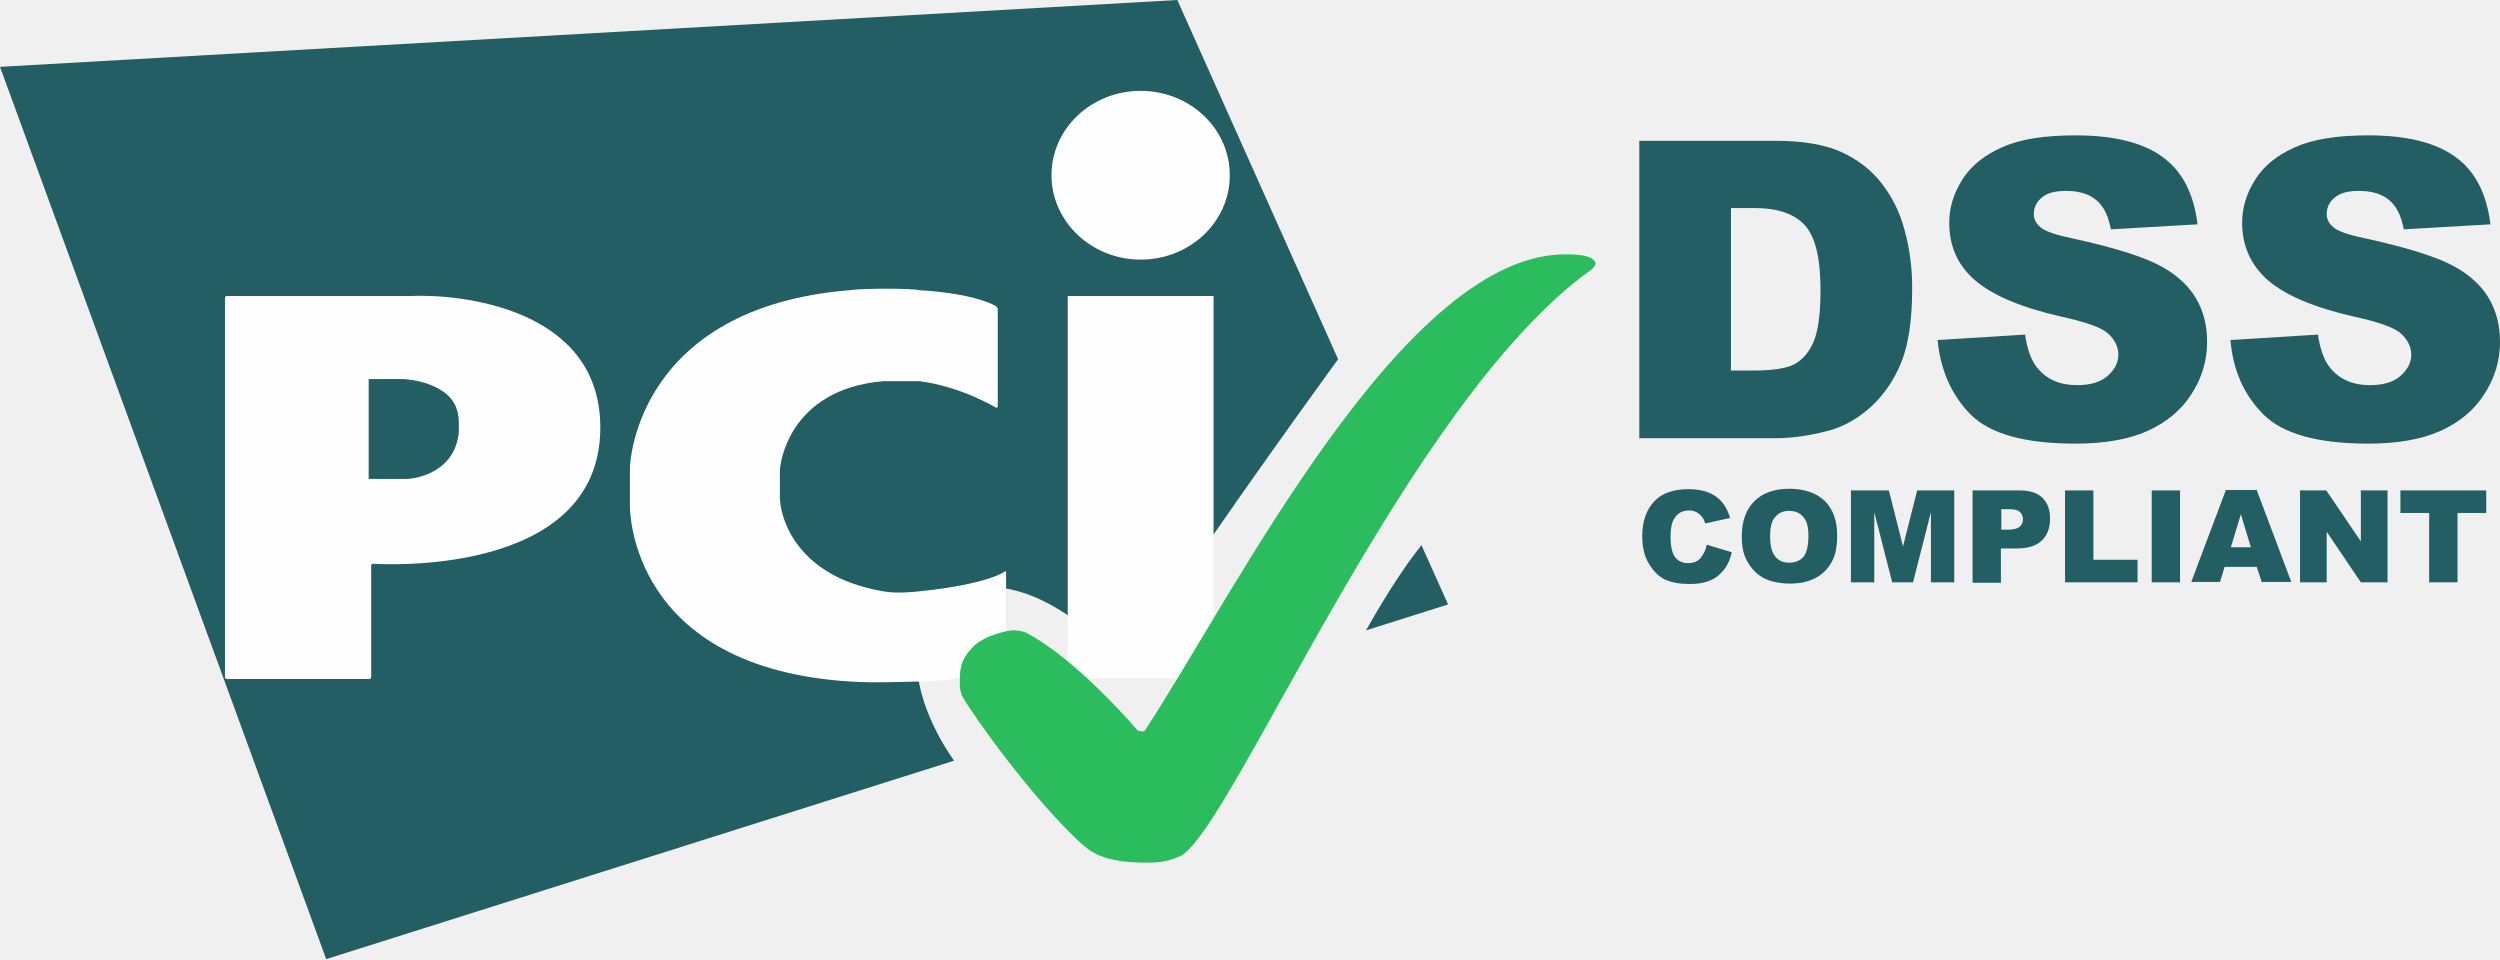
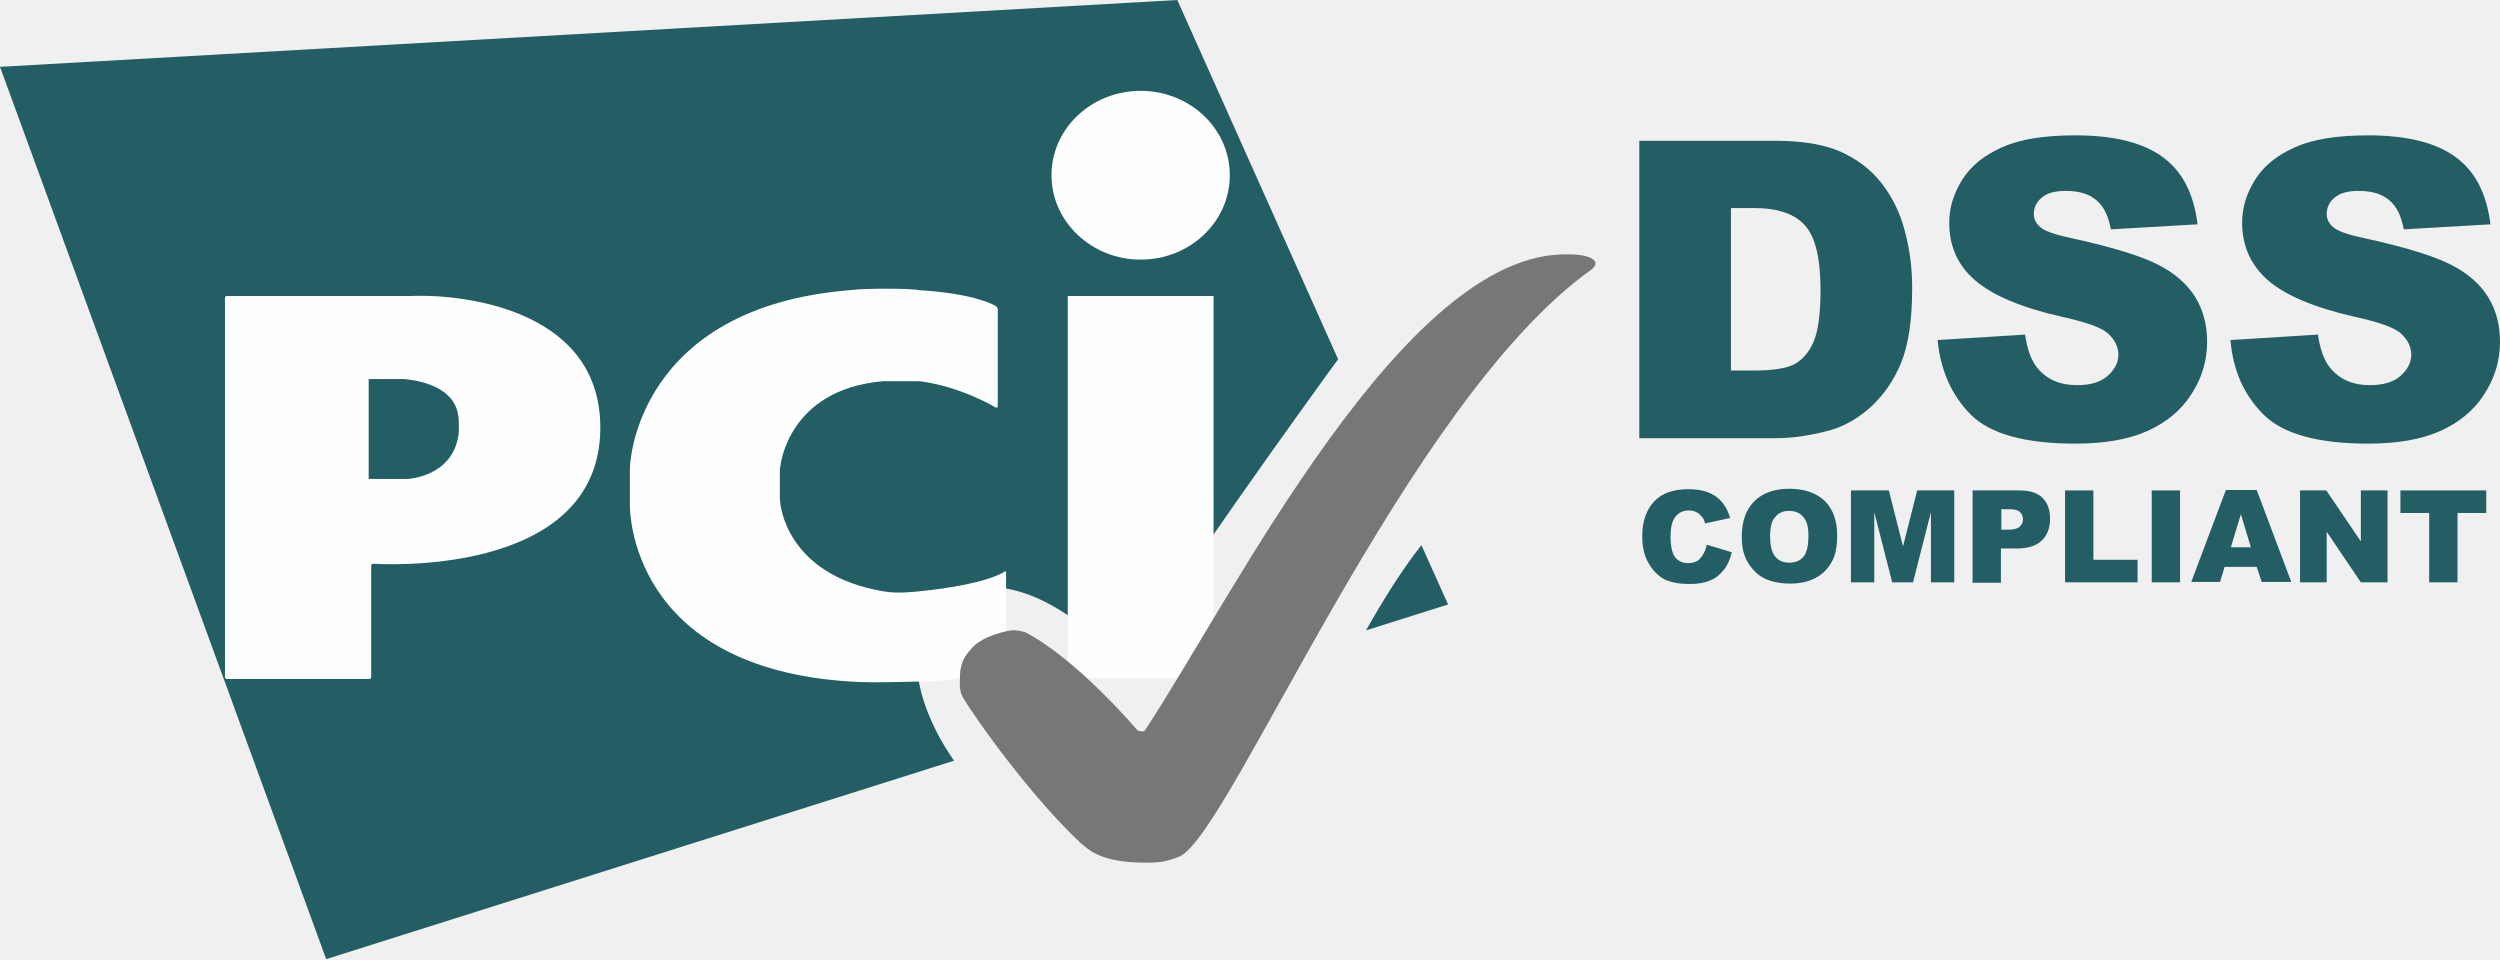
<svg xmlns="http://www.w3.org/2000/svg" width="318" height="122" viewBox="0 0 318 122" fill="none">
-   <g clip-path="url(#clip0_2566_1197)">
-     <path d="M217.104 69.289L220.284 70.246C220.072 71.149 219.754 71.893 219.277 72.477C218.8 73.062 218.27 73.54 217.581 73.806C216.892 74.124 216.044 74.284 214.985 74.284C213.713 74.284 212.706 74.124 211.858 73.752C211.063 73.381 210.374 72.743 209.791 71.787C209.209 70.883 208.891 69.661 208.891 68.226C208.891 66.314 209.421 64.826 210.427 63.763C211.434 62.7 212.918 62.222 214.773 62.222C216.256 62.222 217.369 62.541 218.217 63.125C219.065 63.71 219.701 64.613 220.072 65.888L216.892 66.579C216.786 66.207 216.68 65.942 216.521 65.782C216.309 65.516 216.097 65.304 215.779 65.144C215.462 64.985 215.144 64.932 214.826 64.932C214.031 64.932 213.395 65.251 212.971 65.942C212.653 66.42 212.494 67.217 212.494 68.226C212.494 69.502 212.706 70.405 213.077 70.883C213.448 71.361 214.031 71.627 214.72 71.627C215.409 71.627 215.938 71.415 216.256 71.043C216.68 70.564 216.945 70.033 217.104 69.289Z" fill="#225E63" />
-     <path d="M221.555 68.226C221.555 66.314 222.085 64.826 223.144 63.763C224.204 62.7 225.688 62.169 227.596 62.169C229.503 62.169 231.04 62.7 232.1 63.71C233.16 64.773 233.69 66.207 233.69 68.12C233.69 69.502 233.478 70.618 233.001 71.468C232.524 72.318 231.888 73.009 230.987 73.487C230.139 73.965 229.026 74.231 227.755 74.231C226.483 74.231 225.37 74.018 224.469 73.593C223.621 73.168 222.932 72.53 222.35 71.574C221.767 70.618 221.555 69.608 221.555 68.226ZM225.158 68.226C225.158 69.395 225.37 70.246 225.794 70.777C226.218 71.308 226.801 71.574 227.596 71.574C228.391 71.574 228.973 71.308 229.397 70.83C229.821 70.299 230.033 69.395 230.033 68.12C230.033 67.004 229.821 66.207 229.344 65.729C228.92 65.198 228.285 64.985 227.543 64.985C226.801 64.985 226.218 65.251 225.794 65.782C225.37 66.207 225.158 67.057 225.158 68.226Z" fill="#225E63" />
-     <path d="M235.545 62.382H240.262L242.063 69.502L243.865 62.382H248.581V74.071H245.614V65.144L243.335 74.071H240.686L238.407 65.144V74.071H235.439V62.382H235.545Z" fill="#225E63" />
-     <path d="M250.912 62.382H256.9C258.225 62.382 259.179 62.7 259.815 63.338C260.451 63.975 260.768 64.826 260.768 65.995C260.768 67.164 260.398 68.12 259.709 68.758C259.02 69.448 257.907 69.767 256.476 69.767H254.516V74.124H250.912V62.382ZM254.516 67.376H255.416C256.105 67.376 256.582 67.27 256.9 67.004C257.165 66.739 257.324 66.473 257.324 66.101C257.324 65.729 257.218 65.41 256.953 65.144C256.688 64.879 256.264 64.773 255.575 64.773H254.568V67.376H254.516Z" fill="#225E63" />
-     <path d="M262.676 62.382H266.279V71.202H271.896V74.071H262.676V62.382Z" fill="#225E63" />
-     <path d="M273.699 62.382H277.303V74.071H273.699V62.382Z" fill="#225E63" />
-     <path d="M287.052 72.105H282.972L282.389 74.018H278.732L283.131 62.328H287.052L291.45 74.018H287.688L287.052 72.105ZM286.31 69.608L285.038 65.41L283.767 69.608H286.31Z" fill="#225E63" />
-     <path d="M292.564 62.382H295.903L300.301 68.864V62.382H303.693V74.071H300.301L295.956 67.642V74.071H292.564V62.382Z" fill="#225E63" />
-     <path d="M305.281 62.382H316.25V65.251H312.594V74.071H308.991V65.251H305.334V62.382H305.281Z" fill="#225E63" />
-     <path d="M173.758 80.182L184.197 76.888L180.806 69.342C178.315 72.477 175.825 76.516 173.758 80.182ZM170.208 45.697L149.753 0L0 8.502L41.492 122L121.35 96.76C116.263 89.428 114.408 80.713 120.29 76.463C126.861 71.68 136.77 77.207 143.076 85.017C149.17 74.815 166.286 51.064 170.208 45.697Z" fill="#225E63" />
-     <path d="M145.09 33.024C151.343 33.024 156.43 28.242 156.43 22.291C156.43 16.339 151.343 11.557 145.09 11.557C138.837 11.557 133.75 16.339 133.75 22.291C133.75 28.189 138.837 33.024 145.09 33.024ZM135.817 37.647H154.364V86.266H135.817V37.647Z" fill="#FEFEFE" />
-     <path d="M126.649 51.834C126.808 51.887 126.914 51.834 126.914 51.675V39.347C126.914 39.188 126.808 39.028 126.649 38.922C126.649 38.922 124.212 37.328 116.793 36.903C116.422 36.69 109.904 36.637 108.155 36.903C81.13 39.081 80.123 58.688 80.123 59.539V64.321C80.123 64.905 80.123 84.938 108.155 86.691C110.911 86.904 116.263 86.691 116.793 86.691C123.258 86.691 127.709 84.725 127.709 84.725C127.868 84.672 127.974 84.513 127.974 84.353V72.823C127.974 72.663 127.868 72.61 127.762 72.716C127.762 72.716 125.748 74.311 116.952 75.214C114.461 75.479 113.243 75.373 112.342 75.214C99.836 73.088 99.253 63.949 99.253 63.949C99.253 63.789 99.2 63.524 99.2 63.418V59.911C99.2 59.751 99.2 59.486 99.253 59.379C99.253 59.379 100.101 49.549 112.342 48.486H116.952C122.304 49.177 126.649 51.834 126.649 51.834Z" fill="#FEFEFE" />
-     <path d="M28.615 86.107C28.615 86.266 28.721 86.372 28.88 86.372H46.95C47.109 86.372 47.215 86.266 47.215 86.107V71.972C47.215 71.813 47.321 71.707 47.48 71.707C47.48 71.707 76.36 73.779 76.36 54.385C76.36 39.028 58.237 37.381 52.302 37.647H28.88C28.721 37.647 28.615 37.753 28.615 37.912V86.107ZM46.897 60.92V48.221H51.348C51.348 48.221 57.76 48.486 58.29 52.897C58.396 53.215 58.396 55.394 58.29 55.5C57.442 60.654 51.878 60.92 51.878 60.92H46.897Z" fill="#FEFEFE" />
-     <path d="M145.62 109.726C147.104 109.726 148.27 109.726 150.177 108.875C156.748 105.422 178.952 51.064 202.374 34.326C202.533 34.219 202.692 34.06 202.798 33.901C202.957 33.688 202.957 33.476 202.957 33.476C202.957 33.476 202.957 32.36 199.512 32.36C178.687 31.775 157.013 75.612 145.62 92.935C145.461 93.147 144.719 92.935 144.719 92.935C144.719 92.935 137.088 83.902 130.465 80.448C130.306 80.395 129.564 80.129 128.769 80.182C128.239 80.182 125.165 80.82 123.735 82.308C122.039 84.114 122.092 85.124 122.092 87.302C122.092 87.462 122.198 88.206 122.41 88.578C124.053 91.447 131.418 101.649 137.512 107.281C138.413 107.972 139.844 109.726 145.62 109.726Z" fill="#2BBC5D" />
-     <path d="M208.52 17.907H225.848C229.292 17.907 232.048 18.385 234.114 19.288C236.234 20.245 237.983 21.573 239.307 23.274C240.685 25.027 241.692 27.046 242.275 29.331C242.911 31.616 243.229 34.06 243.229 36.664C243.229 40.702 242.752 43.837 241.851 46.069C240.95 48.301 239.678 50.16 238.036 51.701C236.393 53.189 234.644 54.199 232.789 54.73C230.246 55.421 227.914 55.74 225.848 55.74H208.52V17.907ZM220.178 26.462V47.132H223.039C225.477 47.132 227.225 46.866 228.232 46.335C229.239 45.803 230.087 44.847 230.67 43.518C231.253 42.19 231.571 39.958 231.571 36.929C231.571 32.891 230.935 30.181 229.61 28.693C228.285 27.206 226.166 26.462 223.092 26.462H220.178Z" fill="#225E63" />
-     <path d="M246.461 43.253L257.589 42.562C257.854 44.368 258.331 45.75 259.073 46.706C260.292 48.247 261.987 48.991 264.213 48.991C265.856 48.991 267.18 48.619 268.081 47.822C268.982 47.025 269.459 46.122 269.459 45.112C269.459 44.156 269.035 43.253 268.187 42.456C267.339 41.659 265.326 40.968 262.199 40.277C257.059 39.108 253.456 37.567 251.23 35.654C249.005 33.741 247.945 31.297 247.945 28.322C247.945 26.355 248.528 24.549 249.64 22.795C250.753 21.042 252.449 19.713 254.728 18.704C257.006 17.694 260.08 17.216 264.001 17.216C268.823 17.216 272.533 18.119 275.023 19.926C277.567 21.733 279.051 24.602 279.527 28.534L268.505 29.172C268.187 27.471 267.604 26.249 266.651 25.452C265.697 24.655 264.425 24.283 262.782 24.283C261.404 24.283 260.398 24.549 259.709 25.133C259.02 25.718 258.702 26.409 258.702 27.259C258.702 27.843 258.967 28.428 259.55 28.906C260.08 29.384 261.404 29.862 263.471 30.288C268.558 31.403 272.215 32.519 274.44 33.635C276.666 34.751 278.256 36.186 279.262 37.833C280.269 39.48 280.746 41.393 280.746 43.465C280.746 45.909 280.057 48.141 278.733 50.16C277.408 52.233 275.5 53.774 273.116 54.836C270.731 55.899 267.657 56.43 264.001 56.43C257.589 56.43 253.138 55.208 250.647 52.711C248.21 50.214 246.832 47.078 246.461 43.253Z" fill="#225E63" />
-     <path d="M283.715 43.253L294.843 42.562C295.108 44.368 295.585 45.75 296.327 46.706C297.546 48.247 299.241 48.991 301.467 48.991C303.11 48.991 304.434 48.619 305.335 47.822C306.236 47.025 306.713 46.122 306.713 45.112C306.713 44.156 306.289 43.253 305.441 42.456C304.593 41.659 302.58 40.968 299.453 40.277C294.313 39.108 290.71 37.567 288.484 35.654C286.311 33.741 285.199 31.297 285.199 28.322C285.199 26.355 285.781 24.549 286.894 22.795C288.007 21.042 289.703 19.713 291.981 18.704C294.26 17.694 297.334 17.216 301.255 17.216C306.077 17.216 309.786 18.119 312.277 19.926C314.821 21.733 316.304 24.602 316.781 28.534L305.759 29.172C305.441 27.471 304.858 26.249 303.904 25.452C302.951 24.655 301.679 24.283 300.036 24.283C298.658 24.283 297.652 24.549 296.963 25.133C296.274 25.718 295.956 26.409 295.956 27.259C295.956 27.843 296.221 28.428 296.804 28.906C297.334 29.384 298.658 29.862 300.725 30.288C305.812 31.403 309.469 32.519 311.694 33.635C313.92 34.751 315.51 36.186 316.516 37.833C317.523 39.48 318 41.393 318 43.465C318 45.909 317.311 48.141 315.986 50.16C314.662 52.233 312.754 53.774 310.369 54.836C307.985 55.899 304.911 56.43 301.255 56.43C294.843 56.43 290.392 55.208 287.901 52.711C285.411 50.214 284.033 47.078 283.715 43.253Z" fill="#225E63" />
-   </g>
-   <defs>
-     <clipPath id="clip0_2566_1197">
-       <rect width="318" height="122" fill="white" />
-     </clipPath>
-   </defs>
+   <path d="M217.104 69.289L220.284 70.246C220.072 71.149 219.754 71.893 219.277 72.477C218.8 73.062 218.27 73.54 217.581 73.806C216.892 74.124 216.044 74.284 214.985 74.284C213.713 74.284 212.706 74.124 211.858 73.752C211.063 73.381 210.374 72.743 209.791 71.787C209.209 70.883 208.891 69.661 208.891 68.226C208.891 66.314 209.421 64.826 210.427 63.763C211.434 62.7 212.918 62.222 214.773 62.222C216.256 62.222 217.369 62.541 218.217 63.125C219.065 63.71 219.701 64.613 220.072 65.888L216.892 66.579C216.786 66.207 216.68 65.942 216.521 65.782C216.309 65.516 216.097 65.304 215.779 65.144C215.462 64.985 215.144 64.932 214.826 64.932C214.031 64.932 213.395 65.251 212.971 65.942C212.653 66.42 212.494 67.217 212.494 68.226C212.494 69.502 212.706 70.405 213.077 70.883C213.448 71.361 214.031 71.627 214.72 71.627C215.409 71.627 215.938 71.415 216.256 71.043C216.68 70.564 216.945 70.033 217.104 69.289Z" fill="#225E63" />
+   <path d="M221.555 68.226C221.555 66.314 222.085 64.826 223.144 63.763C224.204 62.7 225.688 62.169 227.596 62.169C229.503 62.169 231.04 62.7 232.1 63.71C233.16 64.773 233.69 66.207 233.69 68.12C233.69 69.502 233.478 70.618 233.001 71.468C232.524 72.318 231.888 73.009 230.987 73.487C230.139 73.965 229.026 74.231 227.755 74.231C226.483 74.231 225.37 74.018 224.469 73.593C223.621 73.168 222.932 72.53 222.35 71.574C221.767 70.618 221.555 69.608 221.555 68.226ZM225.158 68.226C225.158 69.395 225.37 70.246 225.794 70.777C226.218 71.308 226.801 71.574 227.596 71.574C228.391 71.574 228.973 71.308 229.397 70.83C229.821 70.299 230.033 69.395 230.033 68.12C230.033 67.004 229.821 66.207 229.344 65.729C228.92 65.198 228.285 64.985 227.543 64.985C226.801 64.985 226.218 65.251 225.794 65.782C225.37 66.207 225.158 67.057 225.158 68.226Z" fill="#225E63" />
+   <path d="M235.545 62.382H240.262L242.063 69.502L243.865 62.382H248.581V74.071H245.614V65.144L243.335 74.071H240.686L238.407 65.144V74.071H235.439V62.382H235.545Z" fill="#225E63" />
+   <path d="M250.912 62.382H256.9C258.225 62.382 259.179 62.7 259.815 63.338C260.451 63.975 260.768 64.826 260.768 65.995C260.768 67.164 260.398 68.12 259.709 68.758C259.02 69.448 257.907 69.767 256.476 69.767H254.516V74.124H250.912V62.382ZM254.516 67.376H255.416C256.105 67.376 256.582 67.27 256.9 67.004C257.165 66.739 257.324 66.473 257.324 66.101C257.324 65.729 257.218 65.41 256.953 65.144C256.688 64.879 256.264 64.773 255.575 64.773H254.568V67.376H254.516Z" fill="#225E63" />
+   <path d="M262.676 62.382H266.279V71.202H271.896V74.071H262.676V62.382Z" fill="#225E63" />
+   <path d="M273.699 62.382H277.303V74.071H273.699V62.382Z" fill="#225E63" />
+   <path d="M287.052 72.105H282.972L282.389 74.018H278.732L283.131 62.328H287.052L291.45 74.018H287.688L287.052 72.105ZM286.31 69.608L285.038 65.41L283.767 69.608H286.31Z" fill="#225E63" />
+   <path d="M292.564 62.382H295.903L300.301 68.864V62.382H303.693V74.071H300.301L295.956 67.642V74.071H292.564V62.382Z" fill="#225E63" />
+   <path d="M305.281 62.382H316.25V65.251H312.594V74.071H308.991V65.251H305.334V62.382H305.281Z" fill="#225E63" />
+   <path d="M173.758 80.182L184.197 76.888L180.806 69.342C178.315 72.477 175.825 76.516 173.758 80.182ZM170.208 45.697L149.753 0L0 8.502L41.492 122L121.35 96.76C116.263 89.428 114.408 80.713 120.29 76.463C126.861 71.68 136.77 77.207 143.076 85.017C149.17 74.815 166.286 51.064 170.208 45.697Z" fill="#225E63" />
+   <path d="M145.09 33.024C151.343 33.024 156.43 28.242 156.43 22.291C156.43 16.339 151.343 11.557 145.09 11.557C138.837 11.557 133.75 16.339 133.75 22.291C133.75 28.189 138.837 33.024 145.09 33.024ZM135.817 37.647H154.364V86.266H135.817V37.647Z" fill="#FEFEFE" />
+   <path d="M126.649 51.834C126.808 51.887 126.914 51.834 126.914 51.675V39.347C126.914 39.188 126.808 39.028 126.649 38.922C126.649 38.922 124.212 37.328 116.793 36.903C116.422 36.69 109.904 36.637 108.155 36.903C81.13 39.081 80.123 58.688 80.123 59.539V64.321C80.123 64.905 80.123 84.938 108.155 86.691C110.911 86.904 116.263 86.691 116.793 86.691C123.258 86.691 127.709 84.725 127.709 84.725C127.868 84.672 127.974 84.513 127.974 84.353V72.823C127.974 72.663 127.868 72.61 127.762 72.716C127.762 72.716 125.748 74.311 116.952 75.214C114.461 75.479 113.243 75.373 112.342 75.214C99.836 73.088 99.253 63.949 99.253 63.949C99.253 63.789 99.2 63.524 99.2 63.418V59.911C99.2 59.751 99.2 59.486 99.253 59.379C99.253 59.379 100.101 49.549 112.342 48.486H116.952C122.304 49.177 126.649 51.834 126.649 51.834Z" fill="#FEFEFE" />
+   <path d="M28.615 86.107C28.615 86.266 28.721 86.372 28.88 86.372H46.95C47.109 86.372 47.215 86.266 47.215 86.107V71.972C47.215 71.813 47.321 71.707 47.48 71.707C47.48 71.707 76.36 73.779 76.36 54.385C76.36 39.028 58.237 37.381 52.302 37.647H28.88C28.721 37.647 28.615 37.753 28.615 37.912V86.107ZM46.897 60.92V48.221H51.348C51.348 48.221 57.76 48.486 58.29 52.897C58.396 53.215 58.396 55.394 58.29 55.5C57.442 60.654 51.878 60.92 51.878 60.92H46.897Z" fill="#FEFEFE" />
+   <path d="M145.62 109.726C147.104 109.726 148.27 109.726 150.177 108.875C156.748 105.422 178.952 51.064 202.374 34.326C202.533 34.219 202.692 34.06 202.798 33.901C202.957 33.688 202.957 33.476 202.957 33.476C202.957 33.476 202.957 32.36 199.512 32.36C178.687 31.775 157.013 75.612 145.62 92.935C145.461 93.147 144.719 92.935 144.719 92.935C144.719 92.935 137.088 83.902 130.465 80.448C130.306 80.395 129.564 80.129 128.769 80.182C128.239 80.182 125.165 80.82 123.735 82.308C122.039 84.114 122.092 85.124 122.092 87.302C122.092 87.462 122.198 88.206 122.41 88.578C124.053 91.447 131.418 101.649 137.512 107.281C138.413 107.972 139.844 109.726 145.62 109.726Z" fill="#777777" />
+   <path d="M208.52 17.907H225.848C229.292 17.907 232.048 18.385 234.114 19.288C236.234 20.245 237.983 21.573 239.307 23.274C240.685 25.027 241.692 27.046 242.275 29.331C242.911 31.616 243.229 34.06 243.229 36.664C243.229 40.702 242.752 43.837 241.851 46.069C240.95 48.301 239.678 50.16 238.036 51.701C236.393 53.189 234.644 54.199 232.789 54.73C230.246 55.421 227.914 55.74 225.848 55.74H208.52V17.907ZM220.178 26.462V47.132H223.039C225.477 47.132 227.225 46.866 228.232 46.335C229.239 45.803 230.087 44.847 230.67 43.518C231.253 42.19 231.571 39.958 231.571 36.929C231.571 32.891 230.935 30.181 229.61 28.693C228.285 27.206 226.166 26.462 223.092 26.462H220.178Z" fill="#225E63" />
+   <path d="M246.461 43.253L257.589 42.562C257.854 44.368 258.331 45.75 259.073 46.706C260.292 48.247 261.987 48.991 264.213 48.991C265.856 48.991 267.18 48.619 268.081 47.822C268.982 47.025 269.459 46.122 269.459 45.112C269.459 44.156 269.035 43.253 268.187 42.456C267.339 41.659 265.326 40.968 262.199 40.277C257.059 39.108 253.456 37.567 251.23 35.654C249.005 33.741 247.945 31.297 247.945 28.322C247.945 26.355 248.528 24.549 249.64 22.795C250.753 21.042 252.449 19.713 254.728 18.704C257.006 17.694 260.08 17.216 264.001 17.216C268.823 17.216 272.533 18.119 275.023 19.926C277.567 21.733 279.051 24.602 279.527 28.534L268.505 29.172C268.187 27.471 267.604 26.249 266.651 25.452C265.697 24.655 264.425 24.283 262.782 24.283C261.404 24.283 260.398 24.549 259.709 25.133C259.02 25.718 258.702 26.409 258.702 27.259C258.702 27.843 258.967 28.428 259.55 28.906C260.08 29.384 261.404 29.862 263.471 30.288C268.558 31.403 272.215 32.519 274.44 33.635C276.666 34.751 278.256 36.186 279.262 37.833C280.269 39.48 280.746 41.393 280.746 43.465C280.746 45.909 280.057 48.141 278.733 50.16C277.408 52.233 275.5 53.774 273.116 54.836C270.731 55.899 267.657 56.43 264.001 56.43C257.589 56.43 253.138 55.208 250.647 52.711C248.21 50.214 246.832 47.078 246.461 43.253Z" fill="#225E63" />
+   <path d="M283.715 43.253L294.843 42.562C295.108 44.368 295.585 45.75 296.327 46.706C297.546 48.247 299.241 48.991 301.467 48.991C303.11 48.991 304.434 48.619 305.335 47.822C306.236 47.025 306.713 46.122 306.713 45.112C306.713 44.156 306.289 43.253 305.441 42.456C304.593 41.659 302.58 40.968 299.453 40.277C294.313 39.108 290.71 37.567 288.484 35.654C286.311 33.741 285.199 31.297 285.199 28.322C285.199 26.355 285.781 24.549 286.894 22.795C288.007 21.042 289.703 19.713 291.981 18.704C294.26 17.694 297.334 17.216 301.255 17.216C306.077 17.216 309.786 18.119 312.277 19.926C314.821 21.733 316.304 24.602 316.781 28.534L305.759 29.172C305.441 27.471 304.858 26.249 303.904 25.452C302.951 24.655 301.679 24.283 300.036 24.283C298.658 24.283 297.652 24.549 296.963 25.133C296.274 25.718 295.956 26.409 295.956 27.259C295.956 27.843 296.221 28.428 296.804 28.906C297.334 29.384 298.658 29.862 300.725 30.288C305.812 31.403 309.469 32.519 311.694 33.635C313.92 34.751 315.51 36.186 316.516 37.833C317.523 39.48 318 41.393 318 43.465C318 45.909 317.311 48.141 315.986 50.16C314.662 52.233 312.754 53.774 310.369 54.836C307.985 55.899 304.911 56.43 301.255 56.43C294.843 56.43 290.392 55.208 287.901 52.711C285.411 50.214 284.033 47.078 283.715 43.253Z" fill="#225E63" />
</svg>
